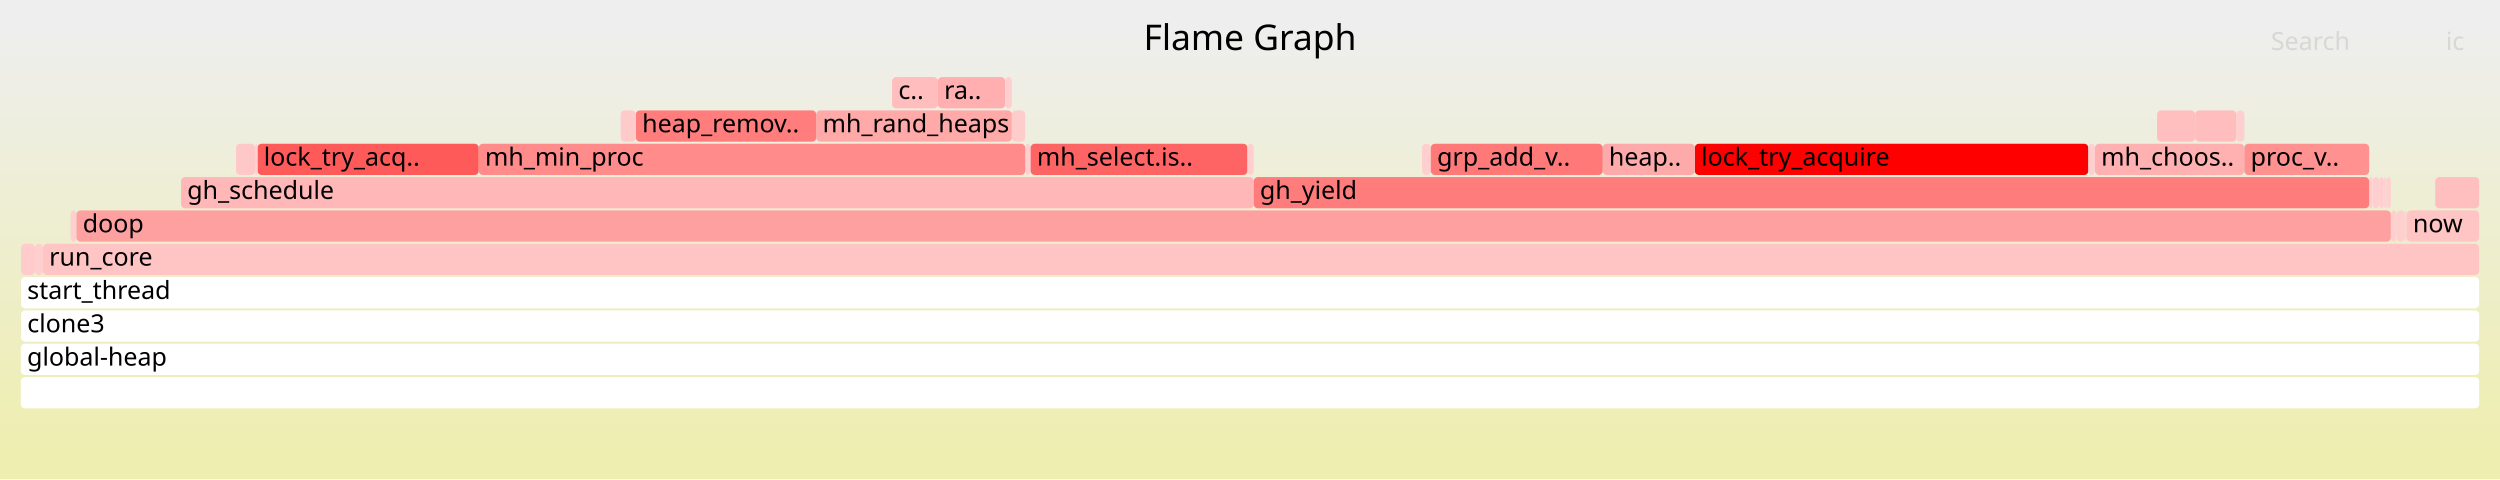
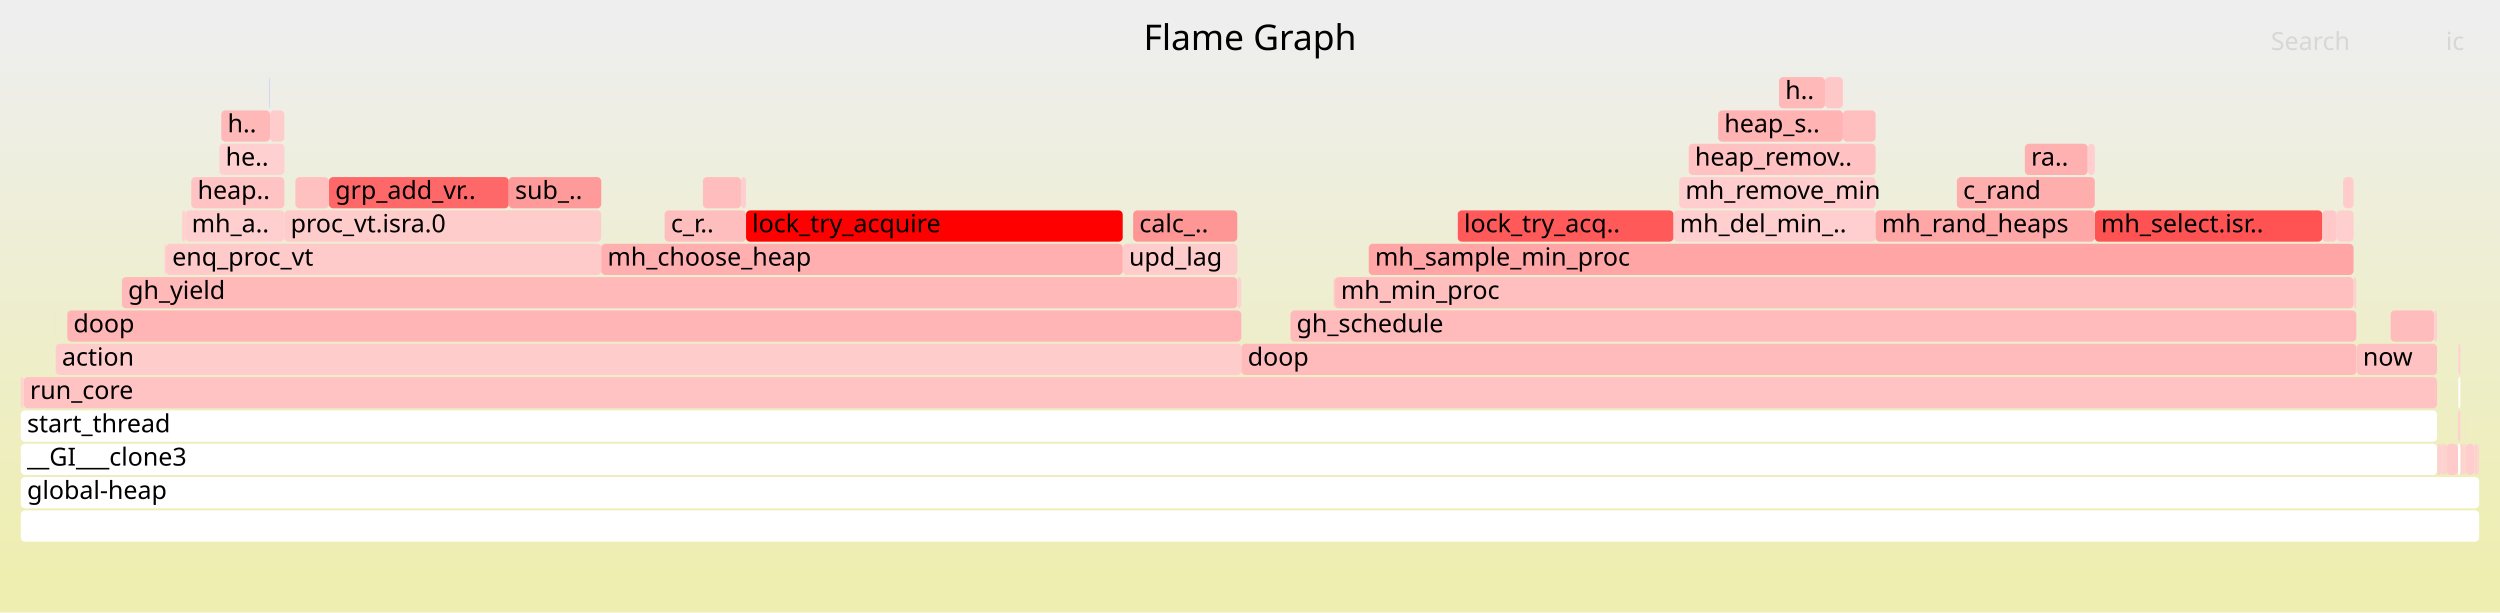
- <svg xmlns="http://www.w3.org/2000/svg" version="1.1" width="1200" height="230" viewBox="0 0 1200 230">
+ <svg xmlns="http://www.w3.org/2000/svg" version="1.1" width="1200" height="294" viewBox="0 0 1200 294">
  <defs>
    <linearGradient id="background" y1="0" y2="1" x1="0" x2="0">
      <stop stop-color="#eeeeee" offset="5%" />
      <stop stop-color="#eeeeb0" offset="95%" />
    </linearGradient>
  </defs>
  <style type="text/css">
	text { font-family:Verdana; font-size:12px; fill:rgb(0,0,0); }
	#search, #ignorecase { opacity:0.1; cursor:pointer; }
	#search:hover, #search.show, #ignorecase:hover, #ignorecase.show { opacity:1; }
	#subtitle { text-anchor:middle; font-color:rgb(160,160,160); }
	#title { text-anchor:middle; font-size:17px}
	#unzoom { cursor:pointer; }
	#frames &gt; *:hover { stroke:black; stroke-width:0.5; cursor:pointer; }
	.hide { display:none; }
	.parent { opacity:0.5; }
</style>
-   <rect x="0.0" y="0" width="1200.0" height="230.0" fill="url(#background)" />
+   <rect x="0.0" y="0" width="1200.0" height="294.0" fill="url(#background)" />
  <text id="title" x="600.00" y="24">Flame Graph</text>
-   <text id="details" x="10.00" y="213"> </text>
+   <text id="details" x="10.00" y="277"> </text>
  <text id="unzoom" x="10.00" y="24" class="hide">Reset Zoom</text>
  <text id="search" x="1090.00" y="24">Search</text>
  <text id="ignorecase" x="1174.00" y="24">ic</text>
-   <text id="matched" x="1090.00" y="213"> </text>
+   <text id="matched" x="1090.00" y="277"> </text>
  <g id="frames">
    <g>
-       <rect x="86.9" y="85" width="514.9" height="15.0" fill="rgb(255,183,183)" rx="2" ry="2" />
-       <text x="89.86" y="95.5">gh_schedule</text>
-     </g>
-     <g>
-       <rect x="1145.6" y="85" width="2.0" height="15.0" fill="rgb(255,208,208)" rx="2" ry="2" />
-       <text x="1148.56" y="95.5" />
-     </g>
-     <g>
-       <rect x="1053.7" y="53" width="19.8" height="15.0" fill="rgb(255,189,189)" rx="2" ry="2" />
-       <text x="1056.72" y="63.5" />
-     </g>
-     <g>
-       <rect x="10.0" y="165" width="1180.0" height="15.0" fill="rgb(255,255,255)" rx="2" ry="2" />
-       <text x="13.00" y="175.5">global-heap</text>
-     </g>
-     <g>
-       <rect x="492.1" y="69" width="2.6" height="15.0" fill="rgb(255,207,207)" rx="2" ry="2" />
-       <text x="495.09" y="79.5" />
-     </g>
-     <g>
-       <rect x="10.1" y="133" width="1179.9" height="15.0" fill="rgb(255,255,255)" rx="2" ry="2" />
-       <text x="13.07" y="143.5">start_thread</text>
-     </g>
-     <g>
-       <rect x="123.6" y="69" width="106.2" height="15.0" fill="rgb(255,90,90)" rx="2" ry="2" />
-       <text x="126.60" y="79.5">lock_try_acq..</text>
-     </g>
-     <g>
-       <rect x="494.7" y="69" width="104.1" height="15.0" fill="rgb(255,100,100)" rx="2" ry="2" />
-       <text x="497.70" y="79.5">mh_select.is..</text>
-     </g>
-     <g>
-       <rect x="450.2" y="37" width="32.3" height="15.0" fill="rgb(255,175,175)" rx="2" ry="2" />
-       <text x="453.18" y="47.5">ra..</text>
-     </g>
-     <g>
-       <rect x="391.8" y="53" width="93.9" height="15.0" fill="rgb(255,169,169)" rx="2" ry="2" />
-       <text x="394.84" y="63.5">mh_rand_heaps</text>
-     </g>
-     <g>
-       <rect x="1137.2" y="85" width="1.7" height="15.0" fill="rgb(255,208,208)" rx="2" ry="2" />
-       <text x="1140.23" y="95.5" />
-     </g>
-     <g>
-       <rect x="1150.3" y="101" width="4.0" height="15.0" fill="rgb(255,206,206)" rx="2" ry="2" />
-       <text x="1153.35" y="111.5" />
-     </g>
-     <g>
-       <rect x="33.9" y="101" width="2.8" height="15.0" fill="rgb(255,207,207)" rx="2" ry="2" />
-       <text x="36.87" y="111.5" />
-     </g>
-     <g>
-       <rect x="305.2" y="53" width="86.6" height="15.0" fill="rgb(255,125,125)" rx="2" ry="2" />
-       <text x="308.23" y="63.5">heap_remov..</text>
-     </g>
-     <g>
-       <rect x="1154.3" y="101" width="0.9" height="15.0" fill="rgb(255,209,209)" rx="2" ry="2" />
-       <text x="1157.29" y="111.5" />
-     </g>
-     <g>
-       <rect x="1005.6" y="69" width="71.7" height="15.0" fill="rgb(255,177,177)" rx="2" ry="2" />
-       <text x="1008.56" y="79.5">mh_choos..</text>
-     </g>
-     <g>
-       <rect x="122.4" y="69" width="1.2" height="15.0" fill="rgb(255,208,208)" rx="2" ry="2" />
-       <text x="125.35" y="79.5" />
-     </g>
-     <g>
-       <rect x="20.6" y="117" width="1169.4" height="15.0" fill="rgb(255,197,197)" rx="2" ry="2" />
-       <text x="23.60" y="127.5">run_core</text>
-     </g>
-     <g>
-       <rect x="601.8" y="85" width="535.4" height="15.0" fill="rgb(255,124,124)" rx="2" ry="2" />
-       <text x="604.77" y="95.5">gh_yield</text>
-     </g>
-     <g>
-       <rect x="813.5" y="69" width="188.9" height="15.0" fill="rgb(255,0,0)" rx="2" ry="2" />
-       <text x="816.55" y="79.5">lock_try_acquire</text>
-     </g>
-     <g>
-       <rect x="428.2" y="37" width="22.0" height="15.0" fill="rgb(255,189,189)" rx="2" ry="2" />
-       <text x="431.21" y="47.5">c..</text>
-     </g>
-     <g>
-       <rect x="598.8" y="69" width="3.0" height="15.0" fill="rgb(255,207,207)" rx="2" ry="2" />
-       <text x="601.84" y="79.5" />
-     </g>
-     <g>
-       <rect x="1002.4" y="69" width="3.2" height="15.0" fill="rgb(255,207,207)" rx="2" ry="2" />
-       <text x="1005.42" y="79.5" />
-     </g>
-     <g>
-       <rect x="10.1" y="149" width="1179.9" height="15.0" fill="rgb(255,255,255)" rx="2" ry="2" />
-       <text x="13.07" y="159.5">clone3</text>
-     </g>
-     <g>
-       <rect x="682.6" y="69" width="4.2" height="15.0" fill="rgb(255,206,206)" rx="2" ry="2" />
-       <text x="685.63" y="79.5" />
-     </g>
-     <g>
-       <rect x="10.0" y="181" width="1180.0" height="15.0" fill="rgb(255,255,255)" rx="2" ry="2" />
+       <rect x="1182.8" y="213" width="0.2" height="15.0" fill="rgb(255,209,209)" rx="2" ry="2" />
+       <text x="1185.84" y="223.5" />
+     </g>
+     <g>
+       <rect x="10.0" y="245" width="1180.0" height="15.0" fill="rgb(255,255,255)" rx="2" ry="2" />
+       <text x="13.00" y="255.5" />
+     </g>
+     <g>
+       <rect x="11.4" y="181" width="1158.4" height="15.0" fill="rgb(255,195,195)" rx="2" ry="2" />
+       <text x="14.38" y="191.5">run_core</text>
+     </g>
+     <g>
+       <rect x="806.0" y="85" width="94.3" height="15.0" fill="rgb(255,205,205)" rx="2" ry="2" />
+       <text x="809.00" y="95.5">mh_remove_min</text>
+     </g>
+     <g>
+       <rect x="1182.0" y="213" width="0.7" height="15.0" fill="rgb(255,209,209)" rx="2" ry="2" />
+       <text x="1184.98" y="223.5" />
+     </g>
+     <g>
+       <rect x="1189.2" y="213" width="0.3" height="15.0" fill="rgb(255,209,209)" rx="2" ry="2" />
+       <text x="1192.19" y="223.5" />
+     </g>
+     <g>
+       <rect x="355.7" y="85" width="2.4" height="15.0" fill="rgb(255,207,207)" rx="2" ry="2" />
+       <text x="358.67" y="95.5" />
+     </g>
+     <g>
+       <rect x="319.0" y="101" width="39.1" height="15.0" fill="rgb(255,190,190)" rx="2" ry="2" />
+       <text x="322.04" y="111.5">c_r..</text>
+     </g>
+     <g>
+       <rect x="26.5" y="165" width="0.1" height="15.0" fill="rgb(255,255,255)" rx="2" ry="2" />
+       <text x="29.48" y="175.5" />
+     </g>
+     <g>
+       <rect x="1147.5" y="149" width="20.9" height="15.0" fill="rgb(255,188,188)" rx="2" ry="2" />
+       <text x="1150.51" y="159.5" />
+     </g>
+     <g>
+       <rect x="640.2" y="133" width="0.4" height="15.0" fill="rgb(255,209,209)" rx="2" ry="2" />
+       <text x="643.18" y="143.5" />
+     </g>
+     <g>
+       <rect x="884.6" y="53" width="15.7" height="15.0" fill="rgb(255,191,191)" rx="2" ry="2" />
+       <text x="887.60" y="63.5" />
+     </g>
+     <g>
+       <rect x="824.7" y="53" width="59.9" height="15.0" fill="rgb(255,179,179)" rx="2" ry="2" />
+       <text x="827.68" y="63.5">heap_s..</text>
+     </g>
+     <g>
+       <rect x="640.6" y="133" width="489.1" height="15.0" fill="rgb(255,191,191)" rx="2" ry="2" />
+       <text x="643.64" y="143.5">mh_min_proc</text>
+     </g>
+     <g>
+       <rect x="79.7" y="117" width="208.9" height="15.0" fill="rgb(255,202,202)" rx="2" ry="2" />
+       <text x="82.65" y="127.5">enq_proc_vt</text>
+     </g>
+     <g>
+       <rect x="971.9" y="69" width="30.2" height="15.0" fill="rgb(255,176,176)" rx="2" ry="2" />
+       <text x="974.93" y="79.5">ra..</text>
+     </g>
+     <g>
+       <rect x="87.4" y="101" width="1.6" height="15.0" fill="rgb(255,208,208)" rx="2" ry="2" />
+       <text x="90.45" y="111.5" />
+     </g>
+     <g>
+       <rect x="10.0" y="181" width="0.9" height="15.0" fill="rgb(255,208,208)" rx="2" ry="2" />
      <text x="13.00" y="191.5" />
    </g>
    <g>
-       <rect x="16.8" y="117" width="3.8" height="15.0" fill="rgb(255,206,206)" rx="2" ry="2" />
-       <text x="19.80" y="127.5" />
-     </g>
-     <g>
-       <rect x="10.1" y="117" width="6.7" height="15.0" fill="rgb(255,203,203)" rx="2" ry="2" />
-       <text x="13.07" y="127.5" />
-     </g>
-     <g>
-       <rect x="1147.6" y="101" width="2.7" height="15.0" fill="rgb(255,207,207)" rx="2" ry="2" />
-       <text x="1150.59" y="111.5" />
-     </g>
-     <g>
-       <rect x="1073.5" y="53" width="3.8" height="15.0" fill="rgb(255,206,206)" rx="2" ry="2" />
-       <text x="1076.49" y="63.5" />
-     </g>
-     <g>
-       <rect x="297.9" y="53" width="7.3" height="15.0" fill="rgb(255,202,202)" rx="2" ry="2" />
-       <text x="300.88" y="63.5" />
-     </g>
-     <g>
-       <rect x="229.8" y="69" width="262.3" height="15.0" fill="rgb(255,139,139)" rx="2" ry="2" />
-       <text x="232.79" y="79.5">mh_min_proc</text>
-     </g>
-     <g>
-       <rect x="482.5" y="37" width="3.2" height="15.0" fill="rgb(255,206,206)" rx="2" ry="2" />
-       <text x="485.47" y="47.5" />
-     </g>
-     <g>
-       <rect x="36.7" y="101" width="1110.9" height="15.0" fill="rgb(255,160,160)" rx="2" ry="2" />
-       <text x="39.72" y="111.5">doop</text>
-     </g>
-     <g>
-       <rect x="1155.2" y="101" width="34.8" height="15.0" fill="rgb(255,197,197)" rx="2" ry="2" />
-       <text x="1158.21" y="111.5">now</text>
-     </g>
-     <g>
-       <rect x="1077.3" y="69" width="59.9" height="15.0" fill="rgb(255,145,145)" rx="2" ry="2" />
-       <text x="1080.30" y="79.5">proc_v..</text>
-     </g>
-     <g>
-       <rect x="769.3" y="69" width="44.2" height="15.0" fill="rgb(255,170,170)" rx="2" ry="2" />
-       <text x="772.26" y="79.5">heap..</text>
-     </g>
-     <g>
-       <rect x="1035.4" y="53" width="18.3" height="15.0" fill="rgb(255,191,191)" rx="2" ry="2" />
-       <text x="1038.37" y="63.5" />
-     </g>
-     <g>
-       <rect x="1144.2" y="85" width="1.4" height="15.0" fill="rgb(255,209,209)" rx="2" ry="2" />
-       <text x="1147.25" y="95.5" />
-     </g>
-     <g>
-       <rect x="485.7" y="53" width="6.4" height="15.0" fill="rgb(255,204,204)" rx="2" ry="2" />
-       <text x="488.70" y="63.5" />
-     </g>
-     <g>
-       <rect x="1168.9" y="85" width="21.1" height="15.0" fill="rgb(255,191,191)" rx="2" ry="2" />
-       <text x="1171.91" y="95.5" />
-     </g>
-     <g>
-       <rect x="1138.9" y="85" width="3.2" height="15.0" fill="rgb(255,206,206)" rx="2" ry="2" />
-       <text x="1141.87" y="95.5" />
-     </g>
-     <g>
-       <rect x="686.8" y="69" width="82.5" height="15.0" fill="rgb(255,121,121)" rx="2" ry="2" />
-       <text x="689.81" y="79.5">grp_add_v..</text>
-     </g>
-     <g>
-       <rect x="1142.1" y="85" width="2.1" height="15.0" fill="rgb(255,207,207)" rx="2" ry="2" />
-       <text x="1145.09" y="95.5" />
-     </g>
-     <g>
-       <rect x="113.3" y="69" width="9.1" height="15.0" fill="rgb(255,200,200)" rx="2" ry="2" />
-       <text x="116.26" y="79.5" />
+       <rect x="657.0" y="117" width="472.7" height="15.0" fill="rgb(255,165,165)" rx="2" ry="2" />
+       <text x="660.00" y="127.5">mh_sample_min_proc</text>
+     </g>
+     <g>
+       <rect x="1189.5" y="213" width="0.2" height="15.0" fill="rgb(255,209,209)" rx="2" ry="2" />
+       <text x="1192.52" y="223.5" />
+     </g>
+     <g>
+       <rect x="1172.6" y="213" width="0.2" height="15.0" fill="rgb(209,209,255)" rx="2" ry="2" />
+       <text x="1175.64" y="223.5" />
+     </g>
+     <g>
+       <rect x="58.5" y="133" width="535.4" height="15.0" fill="rgb(255,185,185)" rx="2" ry="2" />
+       <text x="61.49" y="143.5">gh_yield</text>
+     </g>
+     <g>
+       <rect x="595.7" y="133" width="0.1" height="15.0" fill="rgb(255,209,209)" rx="2" ry="2" />
+       <text x="598.65" y="143.5" />
+     </g>
+     <g>
+       <rect x="89.0" y="101" width="47.5" height="15.0" fill="rgb(255,207,207)" rx="2" ry="2" />
+       <text x="92.02" y="111.5">mh_a..</text>
+     </g>
+     <g>
+       <rect x="640.0" y="133" width="0.2" height="15.0" fill="rgb(255,209,209)" rx="2" ry="2" />
+       <text x="642.98" y="143.5" />
+     </g>
+     <g>
+       <rect x="595.8" y="149" width="0.1" height="15.0" fill="rgb(255,209,209)" rx="2" ry="2" />
+       <text x="598.78" y="159.5" />
+     </g>
+     <g>
+       <rect x="699.7" y="101" width="103.6" height="15.0" fill="rgb(255,89,89)" rx="2" ry="2" />
+       <text x="702.74" y="111.5">lock_try_acq..</text>
+     </g>
+     <g>
+       <rect x="10.9" y="181" width="0.5" height="15.0" fill="rgb(255,209,209)" rx="2" ry="2" />
+       <text x="13.92" y="191.5" />
+     </g>
+     <g>
+       <rect x="1180.0" y="165" width="1.0" height="15.0" fill="rgb(255,209,209)" rx="2" ry="2" />
+       <text x="1183.02" y="175.5" />
+     </g>
+     <g>
+       <rect x="1181.0" y="213" width="1.0" height="15.0" fill="rgb(255,208,208)" rx="2" ry="2" />
+       <text x="1184.00" y="223.5" />
+     </g>
+     <g>
+       <rect x="1131.2" y="165" width="38.6" height="15.0" fill="rgb(255,194,194)" rx="2" ry="2" />
+       <text x="1134.19" y="175.5">now</text>
+     </g>
+     <g>
+       <rect x="358.1" y="101" width="180.8" height="15.0" fill="rgb(255,0,0)" rx="2" ry="2" />
+       <text x="361.05" y="111.5">lock_try_acquire</text>
+     </g>
+     <g>
+       <rect x="1169.9" y="213" width="1.8" height="15.0" fill="rgb(255,208,208)" rx="2" ry="2" />
+       <text x="1172.89" y="223.5" />
+     </g>
+     <g>
+       <rect x="538.9" y="117" width="55.0" height="15.0" fill="rgb(255,204,204)" rx="2" ry="2" />
+       <text x="541.92" y="127.5">upd_lag</text>
+     </g>
+     <g>
+       <rect x="129.6" y="53" width="6.9" height="15.0" fill="rgb(255,204,204)" rx="2" ry="2" />
+       <text x="132.57" y="63.5" />
+     </g>
+     <g>
+       <rect x="939.3" y="85" width="66.2" height="15.0" fill="rgb(255,174,174)" rx="2" ry="2" />
+       <text x="942.28" y="95.5">c_rand</text>
+     </g>
+     <g>
+       <rect x="91.8" y="85" width="44.7" height="15.0" fill="rgb(255,195,195)" rx="2" ry="2" />
+       <text x="94.84" y="95.5">heap..</text>
+     </g>
+     <g>
+       <rect x="1180.0" y="181" width="1.0" height="15.0" fill="rgb(255,255,255)" rx="2" ry="2" />
+       <text x="1183.02" y="191.5" />
+     </g>
+     <g>
+       <rect x="1183.6" y="197" width="0.1" height="15.0" fill="rgb(255,209,209)" rx="2" ry="2" />
+       <text x="1186.56" y="207.5" />
+     </g>
+     <g>
+       <rect x="853.9" y="37" width="22.1" height="15.0" fill="rgb(255,185,185)" rx="2" ry="2" />
+       <text x="856.91" y="47.5">h..</text>
+     </g>
+     <g>
+       <rect x="79.0" y="117" width="0.7" height="15.0" fill="rgb(255,209,209)" rx="2" ry="2" />
+       <text x="82.00" y="127.5" />
+     </g>
+     <g>
+       <rect x="26.7" y="165" width="569.2" height="15.0" fill="rgb(255,204,204)" rx="2" ry="2" />
+       <text x="29.74" y="175.5">action</text>
+     </g>
+     <g>
+       <rect x="157.9" y="85" width="86.3" height="15.0" fill="rgb(255,104,104)" rx="2" ry="2" />
+       <text x="160.91" y="95.5">grp_add_vr..</text>
+     </g>
+     <g>
+       <rect x="10.0" y="213" width="1159.8" height="15.0" fill="rgb(255,255,255)" rx="2" ry="2" />
+       <text x="13.00" y="223.5">__GI___clone3</text>
+     </g>
+     <g>
+       <rect x="1172.8" y="213" width="1.6" height="15.0" fill="rgb(255,208,208)" rx="2" ry="2" />
+       <text x="1175.84" y="223.5" />
+     </g>
+     <g>
+       <rect x="1129.7" y="133" width="0.1" height="15.0" fill="rgb(255,209,209)" rx="2" ry="2" />
+       <text x="1132.69" y="143.5" />
+     </g>
+     <g>
+       <rect x="1182.7" y="213" width="0.1" height="15.0" fill="rgb(255,209,209)" rx="2" ry="2" />
+       <text x="1185.70" y="223.5" />
+     </g>
+     <g>
+       <rect x="1179.8" y="197" width="1.2" height="15.0" fill="rgb(255,209,209)" rx="2" ry="2" />
+       <text x="1182.76" y="207.5" />
+     </g>
+     <g>
+       <rect x="26.6" y="165" width="0.1" height="15.0" fill="rgb(255,209,209)" rx="2" ry="2" />
+       <text x="29.61" y="175.5" />
+     </g>
+     <g>
+       <rect x="141.8" y="85" width="16.1" height="15.0" fill="rgb(255,192,192)" rx="2" ry="2" />
+       <text x="144.79" y="95.5" />
+     </g>
+     <g>
+       <rect x="244.2" y="85" width="44.4" height="15.0" fill="rgb(255,154,154)" rx="2" ry="2" />
+       <text x="247.24" y="95.5">sub_..</text>
+     </g>
+     <g>
+       <rect x="1183.0" y="213" width="0.7" height="15.0" fill="rgb(255,209,209)" rx="2" ry="2" />
+       <text x="1185.97" y="223.5" />
+     </g>
+     <g>
+       <rect x="129.2" y="37" width="0.4" height="15.0" fill="rgb(208,208,255)" rx="2" ry="2" />
+       <text x="132.24" y="47.5" />
+     </g>
+     <g>
+       <rect x="1183.7" y="213" width="4.0" height="15.0" fill="rgb(255,205,205)" rx="2" ry="2" />
+       <text x="1186.69" y="223.5" />
+     </g>
+     <g>
+       <rect x="1002.1" y="69" width="3.4" height="15.0" fill="rgb(255,206,206)" rx="2" ry="2" />
+       <text x="1005.14" y="79.5" />
+     </g>
+     <g>
+       <rect x="810.6" y="69" width="89.7" height="15.0" fill="rgb(255,193,193)" rx="2" ry="2" />
+       <text x="813.57" y="79.5">heap_remov..</text>
+     </g>
+     <g>
+       <rect x="10.0" y="197" width="1159.8" height="15.0" fill="rgb(255,255,255)" rx="2" ry="2" />
+       <text x="13.00" y="207.5">start_thread</text>
+     </g>
+     <g>
+       <rect x="105.3" y="69" width="31.2" height="15.0" fill="rgb(255,208,208)" rx="2" ry="2" />
+       <text x="108.31" y="79.5">he..</text>
+     </g>
+     <g>
+       <rect x="803.3" y="101" width="97.0" height="15.0" fill="rgb(255,206,206)" rx="2" ry="2" />
+       <text x="806.29" y="111.5">mh_del_min_..</text>
+     </g>
+     <g>
+       <rect x="136.5" y="101" width="152.1" height="15.0" fill="rgb(255,204,204)" rx="2" ry="2" />
+       <text x="139.50" y="111.5">proc_vt.isra.0</text>
+     </g>
+     <g>
+       <rect x="1187.7" y="213" width="1.5" height="15.0" fill="rgb(255,208,208)" rx="2" ry="2" />
+       <text x="1190.75" y="223.5" />
+     </g>
+     <g>
+       <rect x="1189.7" y="213" width="0.3" height="15.0" fill="rgb(255,209,209)" rx="2" ry="2" />
+       <text x="1192.71" y="223.5" />
+     </g>
+     <g>
+       <rect x="1005.5" y="101" width="109.2" height="15.0" fill="rgb(255,82,82)" rx="2" ry="2" />
+       <text x="1008.49" y="111.5">mh_select.isr..</text>
+     </g>
+     <g>
+       <rect x="1171.7" y="213" width="0.9" height="15.0" fill="rgb(255,209,209)" rx="2" ry="2" />
+       <text x="1174.72" y="223.5" />
+     </g>
+     <g>
+       <rect x="26.5" y="149" width="0.1" height="15.0" fill="rgb(255,209,209)" rx="2" ry="2" />
+       <text x="29.48" y="159.5" />
+     </g>
+     <g>
+       <rect x="1179.8" y="213" width="1.2" height="15.0" fill="rgb(255,255,255)" rx="2" ry="2" />
+       <text x="1182.76" y="223.5" />
+     </g>
+     <g>
+       <rect x="1114.7" y="101" width="6.9" height="15.0" fill="rgb(255,201,201)" rx="2" ry="2" />
+       <text x="1117.75" y="111.5" />
+     </g>
+     <g>
+       <rect x="1168.4" y="149" width="1.4" height="15.0" fill="rgb(255,208,208)" rx="2" ry="2" />
+       <text x="1171.39" y="159.5" />
+     </g>
+     <g>
+       <rect x="337.4" y="85" width="18.3" height="15.0" fill="rgb(255,189,189)" rx="2" ry="2" />
+       <text x="340.38" y="95.5" />
+     </g>
+     <g>
+       <rect x="1121.6" y="101" width="8.1" height="15.0" fill="rgb(255,206,206)" rx="2" ry="2" />
+       <text x="1124.62" y="111.5" />
+     </g>
+     <g>
+       <rect x="699.3" y="101" width="0.4" height="15.0" fill="rgb(255,209,209)" rx="2" ry="2" />
+       <text x="702.35" y="111.5" />
+     </g>
+     <g>
+       <rect x="32.3" y="149" width="563.5" height="15.0" fill="rgb(255,181,181)" rx="2" ry="2" />
+       <text x="35.25" y="159.5">doop</text>
+     </g>
+     <g>
+       <rect x="1131.0" y="149" width="0.1" height="15.0" fill="rgb(255,209,209)" rx="2" ry="2" />
+       <text x="1134.00" y="159.5" />
+     </g>
+     <g>
+       <rect x="1174.4" y="213" width="5.4" height="15.0" fill="rgb(255,202,202)" rx="2" ry="2" />
+       <text x="1177.41" y="223.5" />
+     </g>
+     <g>
+       <rect x="288.6" y="117" width="250.3" height="15.0" fill="rgb(255,175,175)" rx="2" ry="2" />
+       <text x="291.59" y="127.5">mh_choose_heap</text>
+     </g>
+     <g>
+       <rect x="1124.7" y="85" width="5.0" height="15.0" fill="rgb(255,203,203)" rx="2" ry="2" />
+       <text x="1127.70" y="95.5" />
+     </g>
+     <g>
+       <rect x="1129.8" y="133" width="1.2" height="15.0" fill="rgb(255,208,208)" rx="2" ry="2" />
+       <text x="1132.82" y="143.5" />
+     </g>
+     <g>
+       <rect x="876.0" y="37" width="8.6" height="15.0" fill="rgb(255,200,200)" rx="2" ry="2" />
+       <text x="879.02" y="47.5" />
+     </g>
+     <g>
+       <rect x="543.9" y="101" width="50.0" height="15.0" fill="rgb(255,150,150)" rx="2" ry="2" />
+       <text x="546.89" y="111.5">calc_..</text>
+     </g>
+     <g>
+       <rect x="900.3" y="101" width="105.2" height="15.0" fill="rgb(255,166,166)" rx="2" ry="2" />
+       <text x="903.31" y="111.5">mh_rand_heaps</text>
+     </g>
+     <g>
+       <rect x="593.9" y="133" width="1.8" height="15.0" fill="rgb(255,208,208)" rx="2" ry="2" />
+       <text x="596.88" y="143.5" />
+     </g>
+     <g>
+       <rect x="10.0" y="229" width="1180.0" height="15.0" fill="rgb(255,255,255)" rx="2" ry="2" />
+       <text x="13.00" y="239.5">global-heap</text>
+     </g>
+     <g>
+       <rect x="619.4" y="149" width="511.6" height="15.0" fill="rgb(255,187,187)" rx="2" ry="2" />
+       <text x="622.35" y="159.5">gh_schedule</text>
+     </g>
+     <g>
+       <rect x="106.2" y="53" width="23.4" height="15.0" fill="rgb(255,184,184)" rx="2" ry="2" />
+       <text x="109.23" y="63.5">h..</text>
+     </g>
+     <g>
+       <rect x="595.9" y="165" width="535.2" height="15.0" fill="rgb(255,187,187)" rx="2" ry="2" />
+       <text x="598.91" y="175.5">doop</text>
    </g>
  </g>
</svg>
